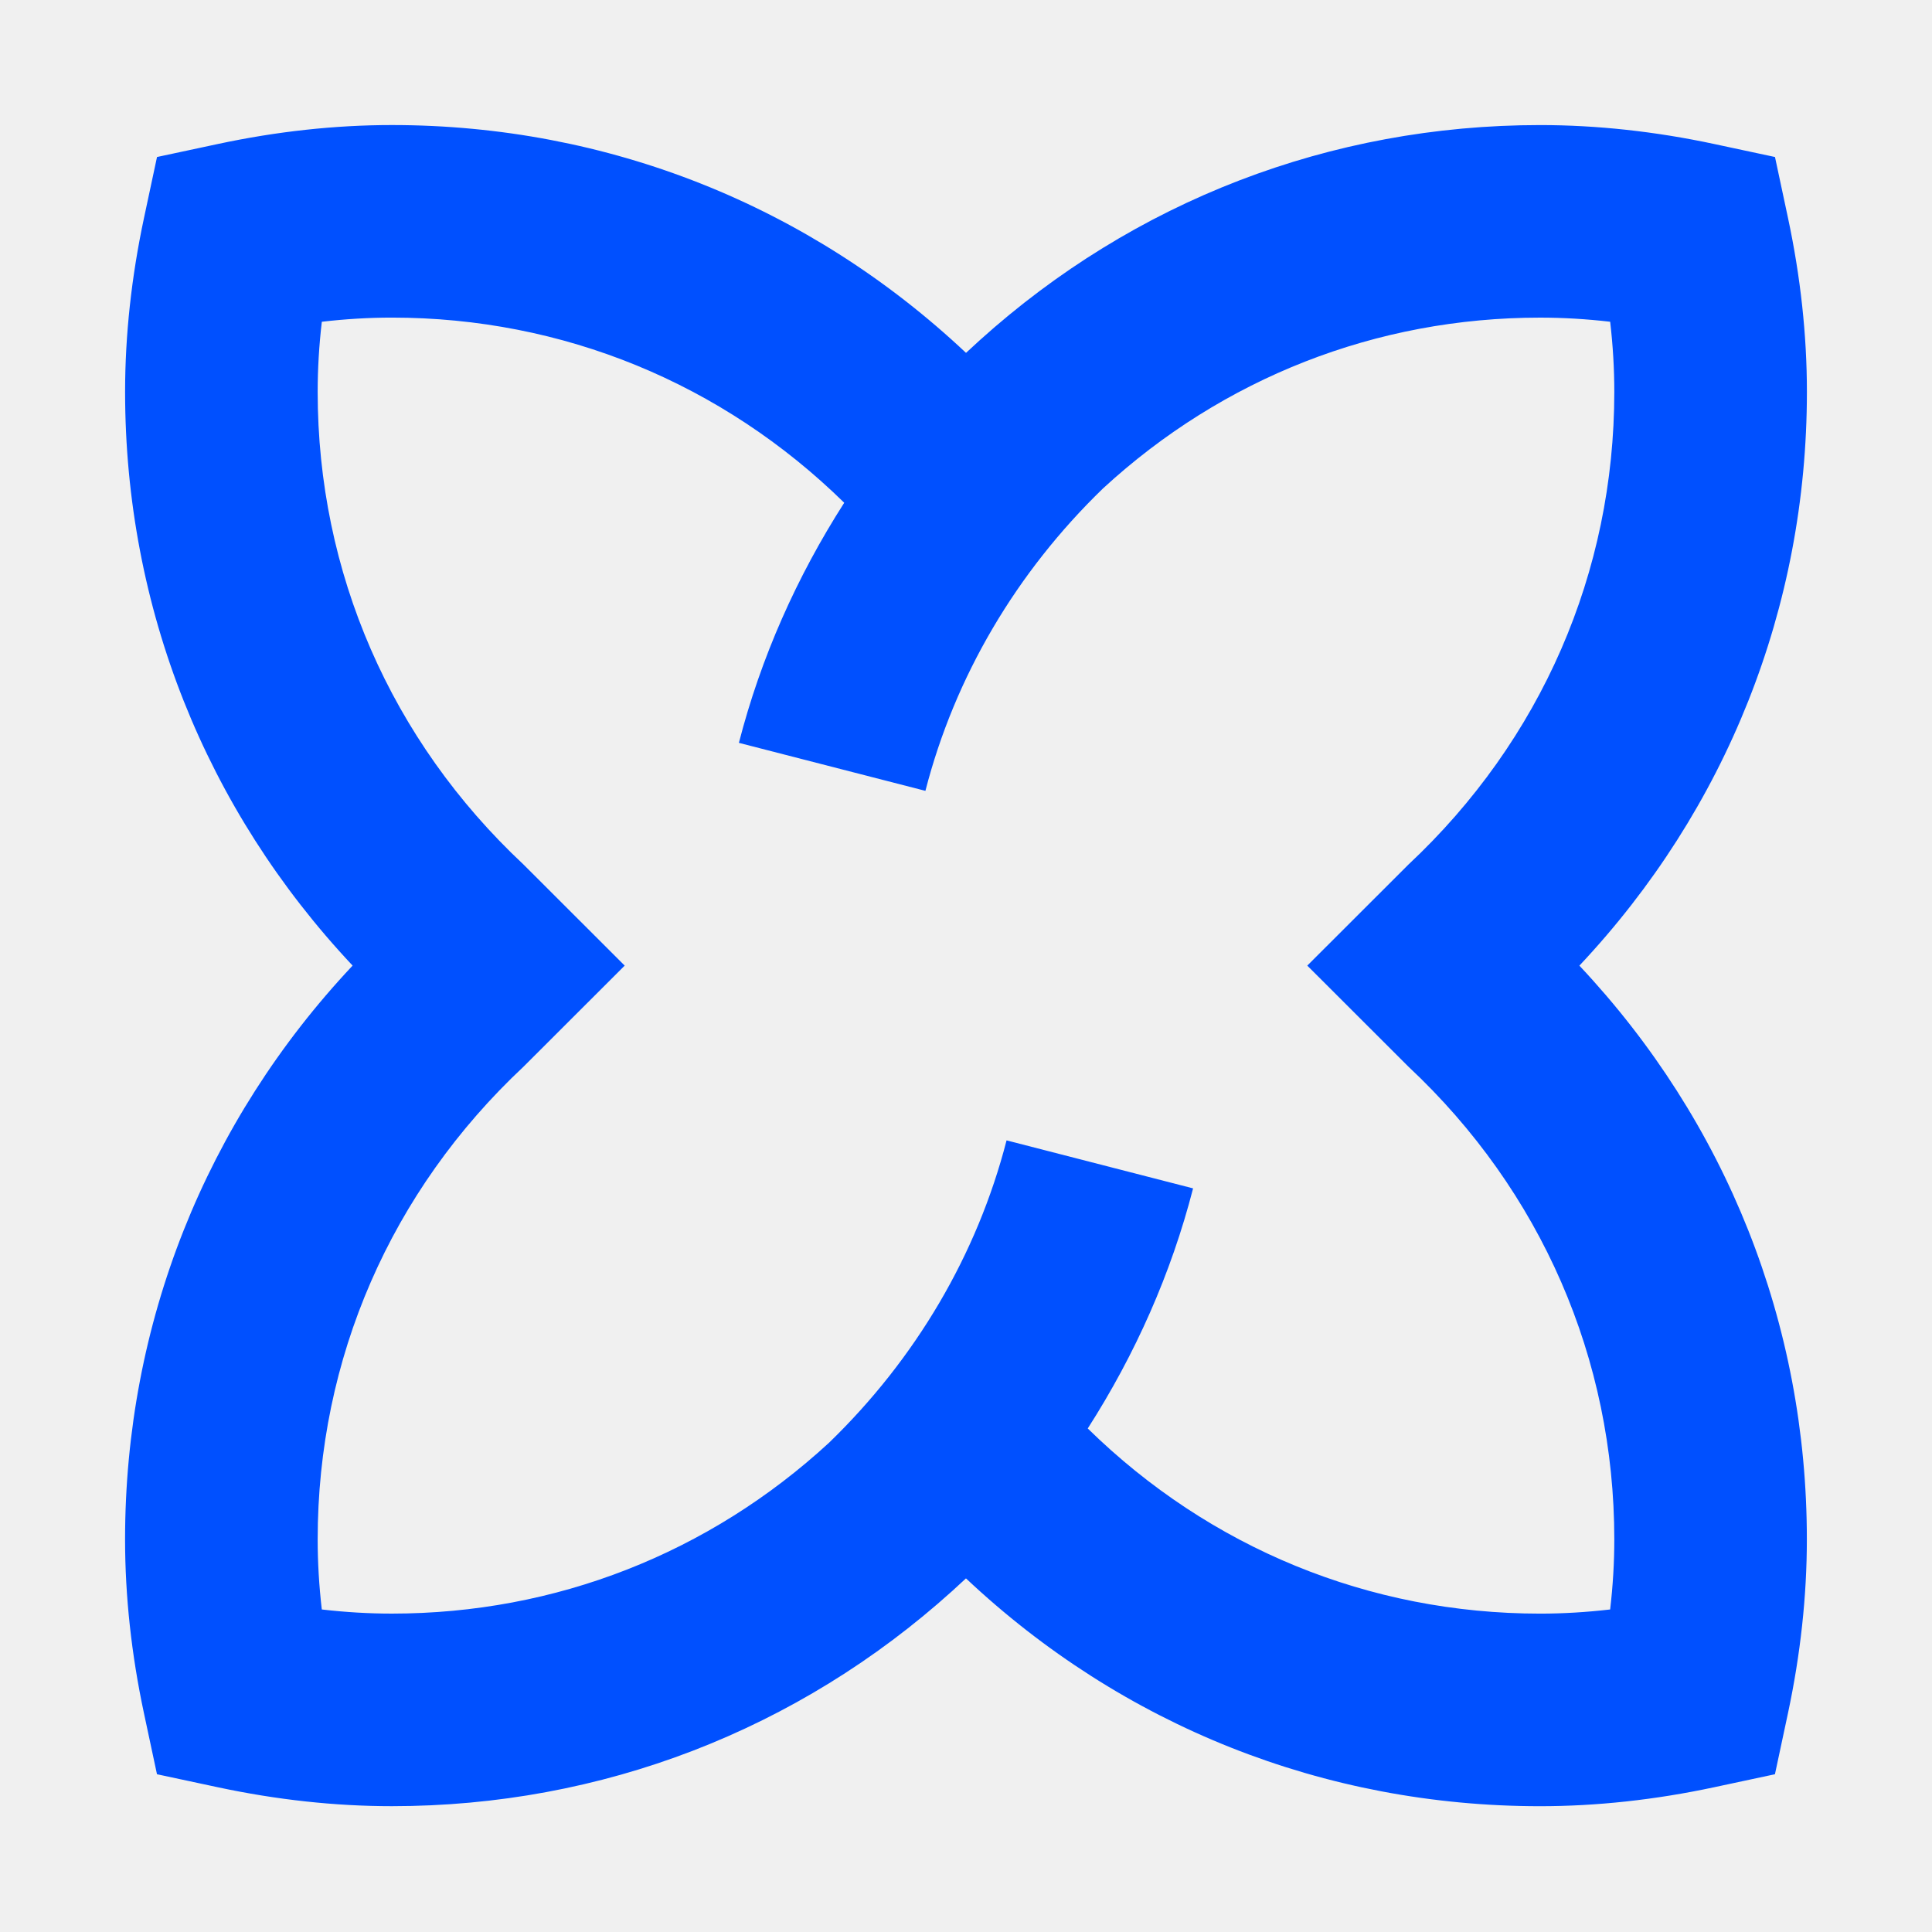
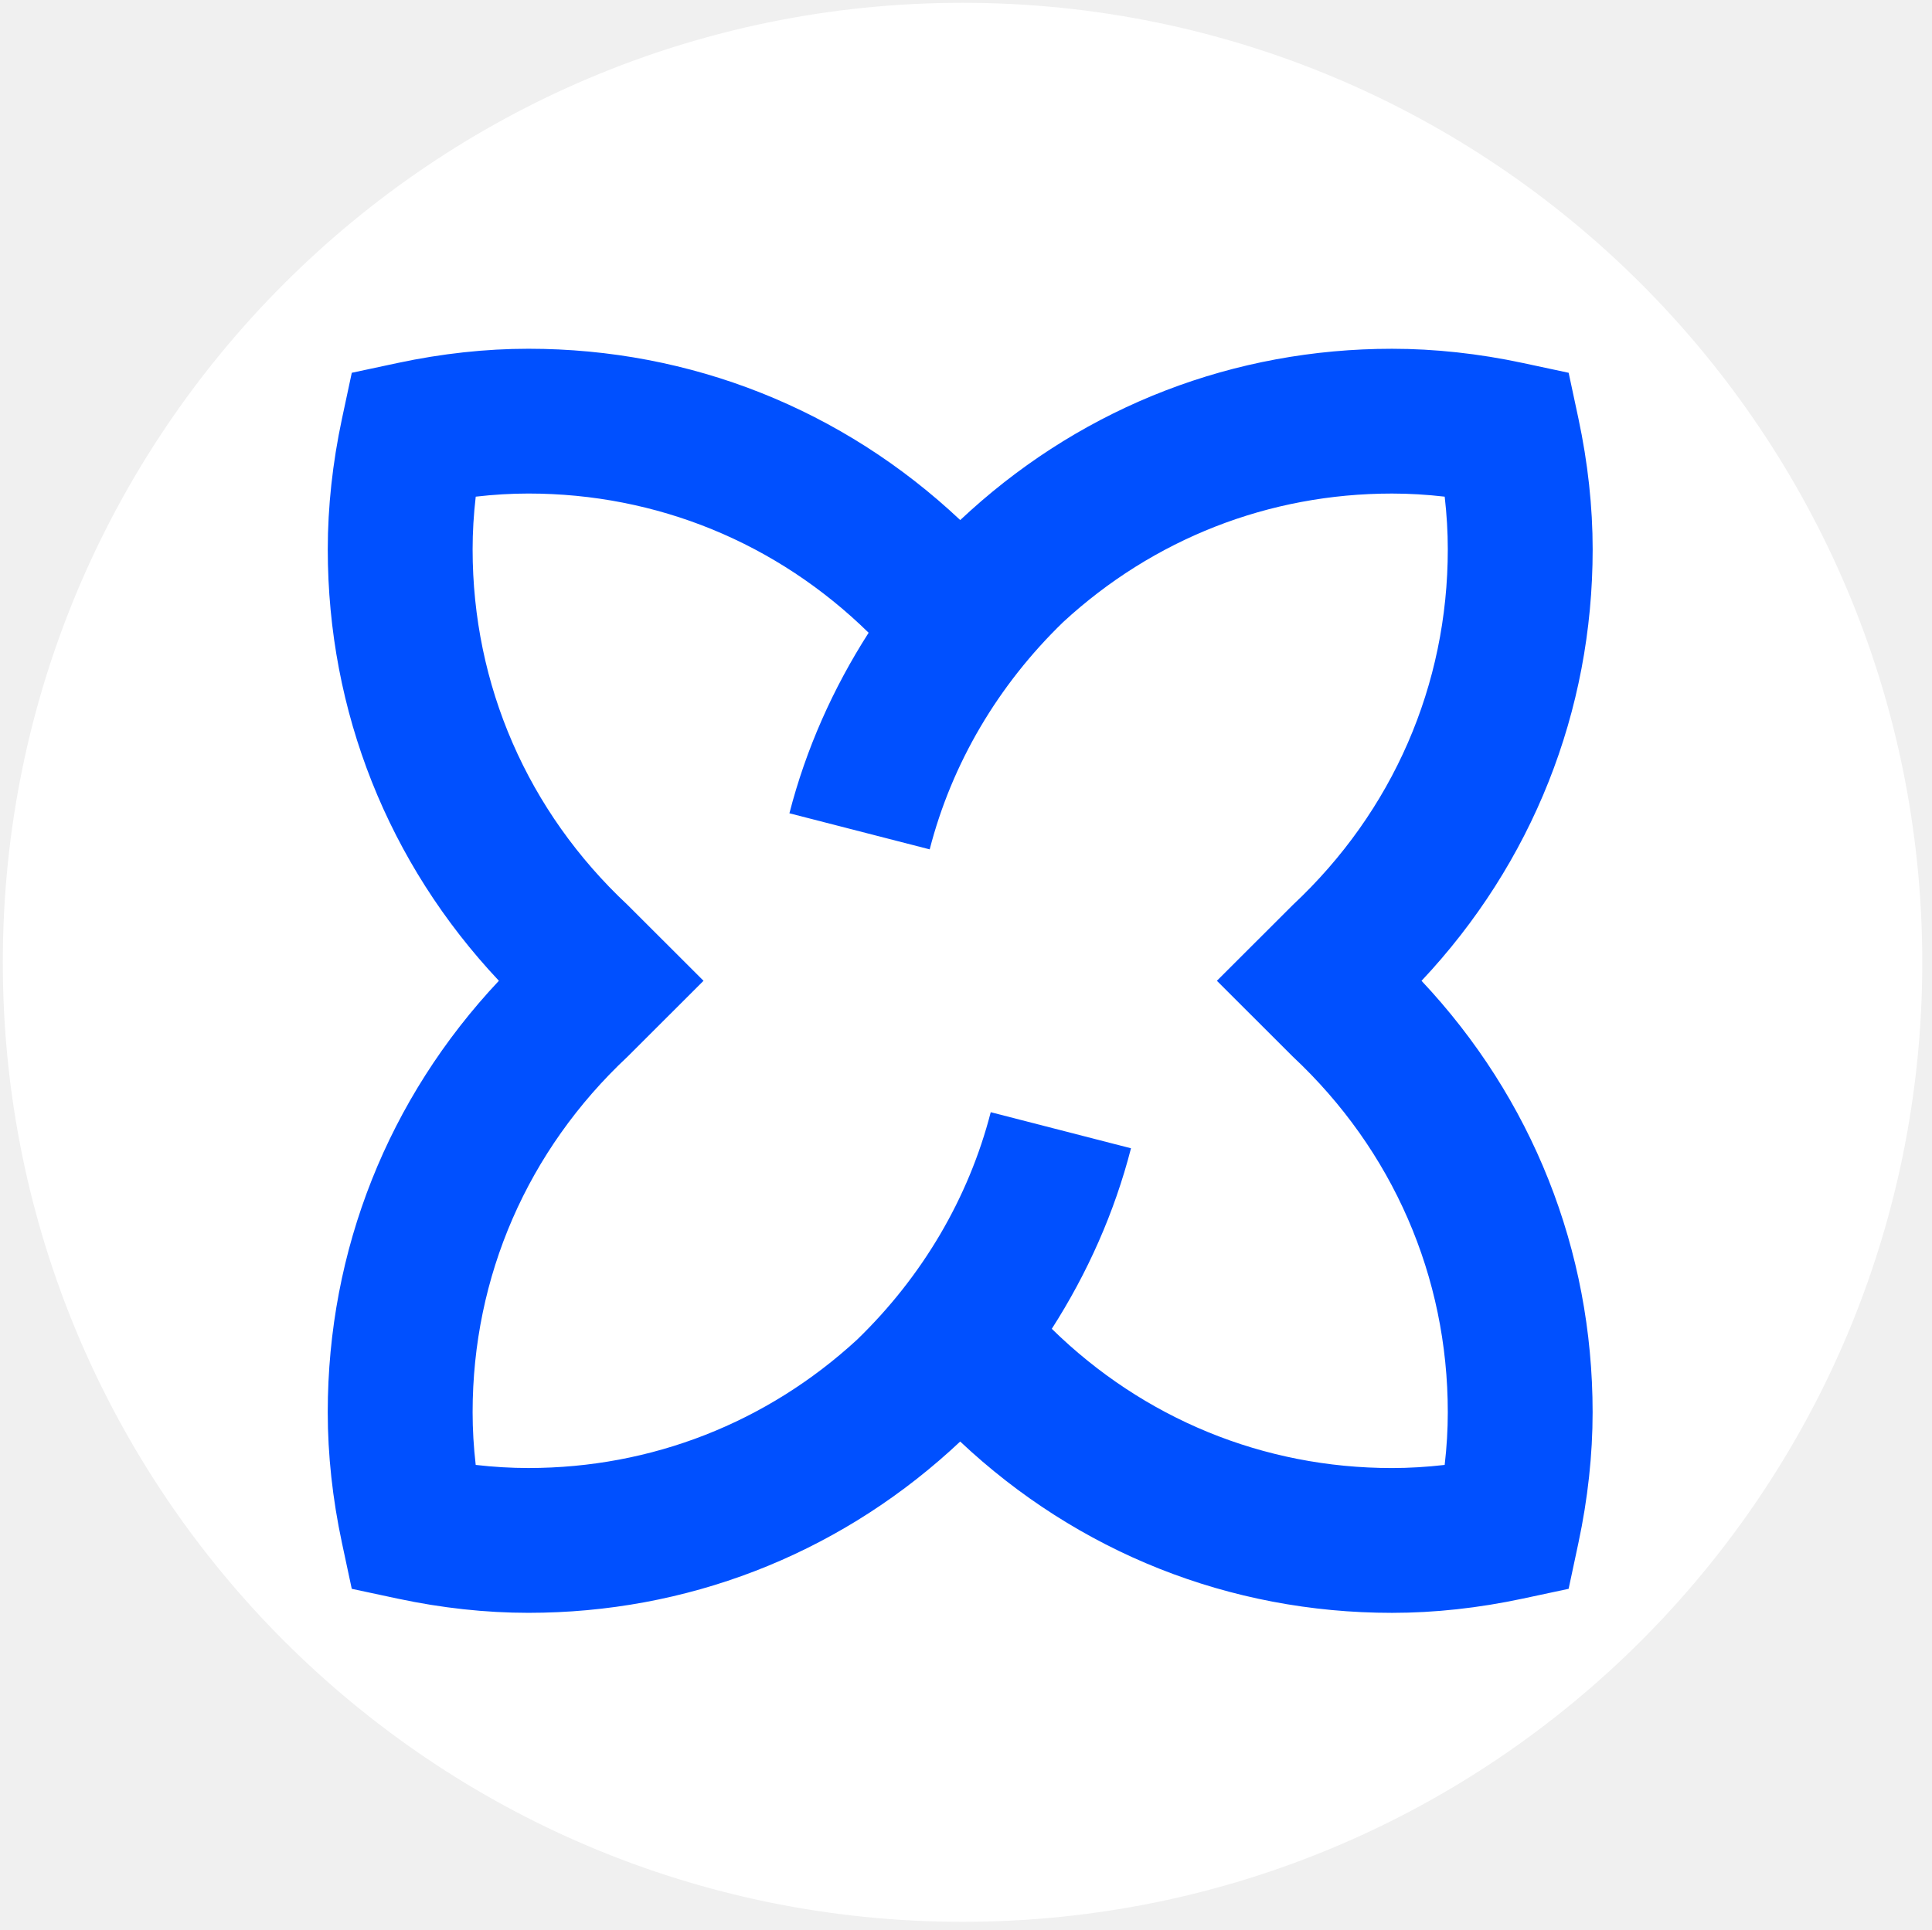
- <svg xmlns="http://www.w3.org/2000/svg" version="1.1" id="Ebene_1" x="0px" y="0px" viewBox="0 0 77.129 77.1" enable-background="new 0 0 77.129 77.1" xml:space="preserve">
-   <path fill="#0050FF" d="M63.052,38.55c5.869-6.242,9.083-14.292,9.083-22.908c0-2.261-0.254-4.596-0.754-6.938l-0.52-2.436  l-2.436-0.521c-2.341-0.5-4.676-0.754-6.94-0.754c-8.374,0-16.212,3.037-22.377,8.595l0,0c-0.117,0.11-0.48,0.44-0.543,0.499  c-6.245-5.877-14.3-9.095-22.921-9.095c-2.259,0-4.594,0.254-6.939,0.755L6.268,6.268l-0.52,2.436  c-0.5,2.345-0.754,4.679-0.754,6.937c0,8.617,3.214,16.666,9.083,22.908h-0.001c-5.869,6.242-9.083,14.292-9.083,22.908  c0,2.261,0.254,4.596,0.754,6.938l0.52,2.436l2.436,0.521c2.341,0.5,4.676,0.754,6.94,0.754c8.374,0,16.212-3.037,22.377-8.595l0,0  c0.117-0.109,0.48-0.44,0.543-0.499c6.245,5.877,14.3,9.095,22.921,9.095c2.259,0,4.594-0.254,6.939-0.755l2.436-0.521l0.52-2.436  c0.5-2.345,0.754-4.679,0.754-6.937C72.134,52.842,68.92,44.793,63.052,38.55L63.052,38.55z M64.446,61.458  c0,0.913-0.055,1.848-0.166,2.795c-0.947,0.11-1.881,0.166-2.795,0.166c-6.823,0-13.189-2.618-18.06-7.392  c1.894-2.957,3.329-6.179,4.205-9.585l-7.446-1.916c-1.174,4.56-3.627,8.72-7.089,12.072c-4.786,4.408-10.909,6.82-17.452,6.82  c-0.915,0-1.849-0.055-2.796-0.165c-0.11-0.947-0.165-1.881-0.165-2.796c0-7.208,2.918-13.91,8.217-18.872l4.04-4.036l-4.04-4.036  c-5.299-4.962-8.217-11.664-8.217-18.873c0-0.913,0.055-1.848,0.166-2.795c0.947-0.11,1.881-0.166,2.795-0.166  c6.823,0,13.189,2.618,18.06,7.392c-1.894,2.957-3.329,6.179-4.205,9.585l7.446,1.916c1.174-4.56,3.627-8.72,7.089-12.072  c4.786-4.408,10.909-6.82,17.452-6.82c0.915,0,1.849,0.055,2.796,0.165c0.11,0.947,0.165,1.881,0.165,2.796  c0,7.208-2.918,13.91-8.217,18.872l-4.04,4.036l4.04,4.036C61.528,47.548,64.446,54.25,64.446,61.458z" />
+ <svg xmlns="http://www.w3.org/2000/svg" width="835" height="834" overflow="hidden">
+   <defs>
+     <clipPath id="clip0">
+       <rect x="-2310" y="728" width="835" height="834" />
+     </clipPath>
+     <clipPath id="clip1">
+       <rect x="-2209" y="838" width="629" height="629" />
+     </clipPath>
+     <clipPath id="clip2">
+       <rect x="-2209" y="838" width="629" height="629" />
+     </clipPath>
+     <clipPath id="clip3">
+       <rect x="-2209" y="838" width="629" height="629" />
+     </clipPath>
+   </defs>
+   <g clip-path="url(#clip0)" transform="translate(2310 -728)">
+     <path d="M-2306.5 1144C-2306.5 916.183-2121.82 731.5-1894 731.5-1666.18 731.5-1481.5 916.183-1481.5 1144-1481.5 1371.82-1666.18 1556.5-1894 1556.5-2121.82 1556.5-2306.5 1371.82-2306.5 1144Z" stroke="#FFFFFF" stroke-width="4.583" stroke-linecap="butt" stroke-linejoin="miter" stroke-miterlimit="8" stroke-opacity="1" fill="#FFFFFF" fill-rule="evenodd" fill-opacity="1" />
+     <g clip-path="url(#clip1)">
+       <g clip-path="url(#clip2)">
+         <g clip-path="url(#clip3)">
+           <path d="M-1695.62 1152C-1647.83 1101.18-1621.66 1035.63-1621.66 965.478-1621.66 947.069-1623.73 928.057-1627.8 908.988L-1632.04 889.153-1651.87 884.911C-1670.93 880.84-1689.94 878.772-1708.38 878.772-1776.56 878.772-1840.38 903.5-1890.57 948.754-1891.53 949.65-1894.48 952.337-1895 952.817-1945.84 904.966-2011.43 878.764-2081.62 878.764-2100.02 878.764-2119.03 880.832-2138.12 884.911L-2157.96 889.153-2162.2 908.988C-2166.27 928.081-2168.34 947.085-2168.34 965.47-2168.34 1035.63-2142.17 1101.17-2094.38 1151.99L-2094.39 1151.99C-2142.18 1202.82-2168.35 1268.36-2168.35 1338.51-2168.35 1356.92-2166.28 1375.94-2162.21 1395L-2157.97 1414.84-2138.14 1419.08C-2119.08 1423.15-2100.07 1425.22-2081.63 1425.22-2013.45 1425.22-1949.63 1400.49-1899.43 1355.24-1898.48 1354.35-1895.53 1351.66-1895.01 1351.17-1844.16 1399.03-1778.58 1425.23-1708.38 1425.23-1689.99 1425.23-1670.98 1423.16-1651.89 1419.08L-1632.05 1414.84-1627.82 1395C-1623.75 1375.91-1621.68 1356.91-1621.68 1338.52-1621.67 1268.37-1647.84 1202.83-1695.62 1152ZM-1684.27 1338.52C-1684.27 1345.96-1684.72 1353.57-1685.62 1361.28-1693.33 1362.17-1700.93 1362.63-1708.38 1362.63-1763.93 1362.63-1815.76 1341.31-1855.42 1302.44-1840 1278.37-1828.32 1252.13-1821.19 1224.4L-1881.81 1208.8C-1891.37 1245.93-1911.35 1279.8-1939.53 1307.09-1978.5 1342.98-2028.36 1362.62-2081.63 1362.62-2089.08 1362.62-2096.69 1362.17-2104.4 1361.28-2105.29 1353.57-2105.74 1345.96-2105.74 1338.51-2105.74 1279.82-2081.98 1225.26-2038.84 1184.85L-2005.94 1151.99-2038.84 1119.13C-2081.98 1078.73-2105.74 1024.16-2105.74 965.462-2105.74 958.028-2105.29 950.415-2104.39 942.705-2096.68 941.809-2089.07 941.353-2081.63 941.353-2026.08 941.353-1974.24 962.669-1934.58 1001.54-1950 1025.62-1961.69 1051.85-1968.82 1079.58L-1908.19 1095.18C-1898.64 1058.06-1878.66 1024.18-1850.47 996.891-1811.51 961-1761.65 941.361-1708.38 941.361-1700.93 941.361-1693.32 941.809-1685.61 942.705-1684.72 950.415-1684.27 958.02-1684.27 965.47-1684.27 1024.16-1708.03 1078.73-1751.17 1119.13L-1784.07 1151.99-1751.17 1184.85C-1708.03 1225.26-1684.27 1279.83-1684.27 1338.52Z" fill="#0050FF" fill-rule="nonzero" fill-opacity="1" />
+         </g>
+       </g>
+     </g>
+   </g>
</svg>
